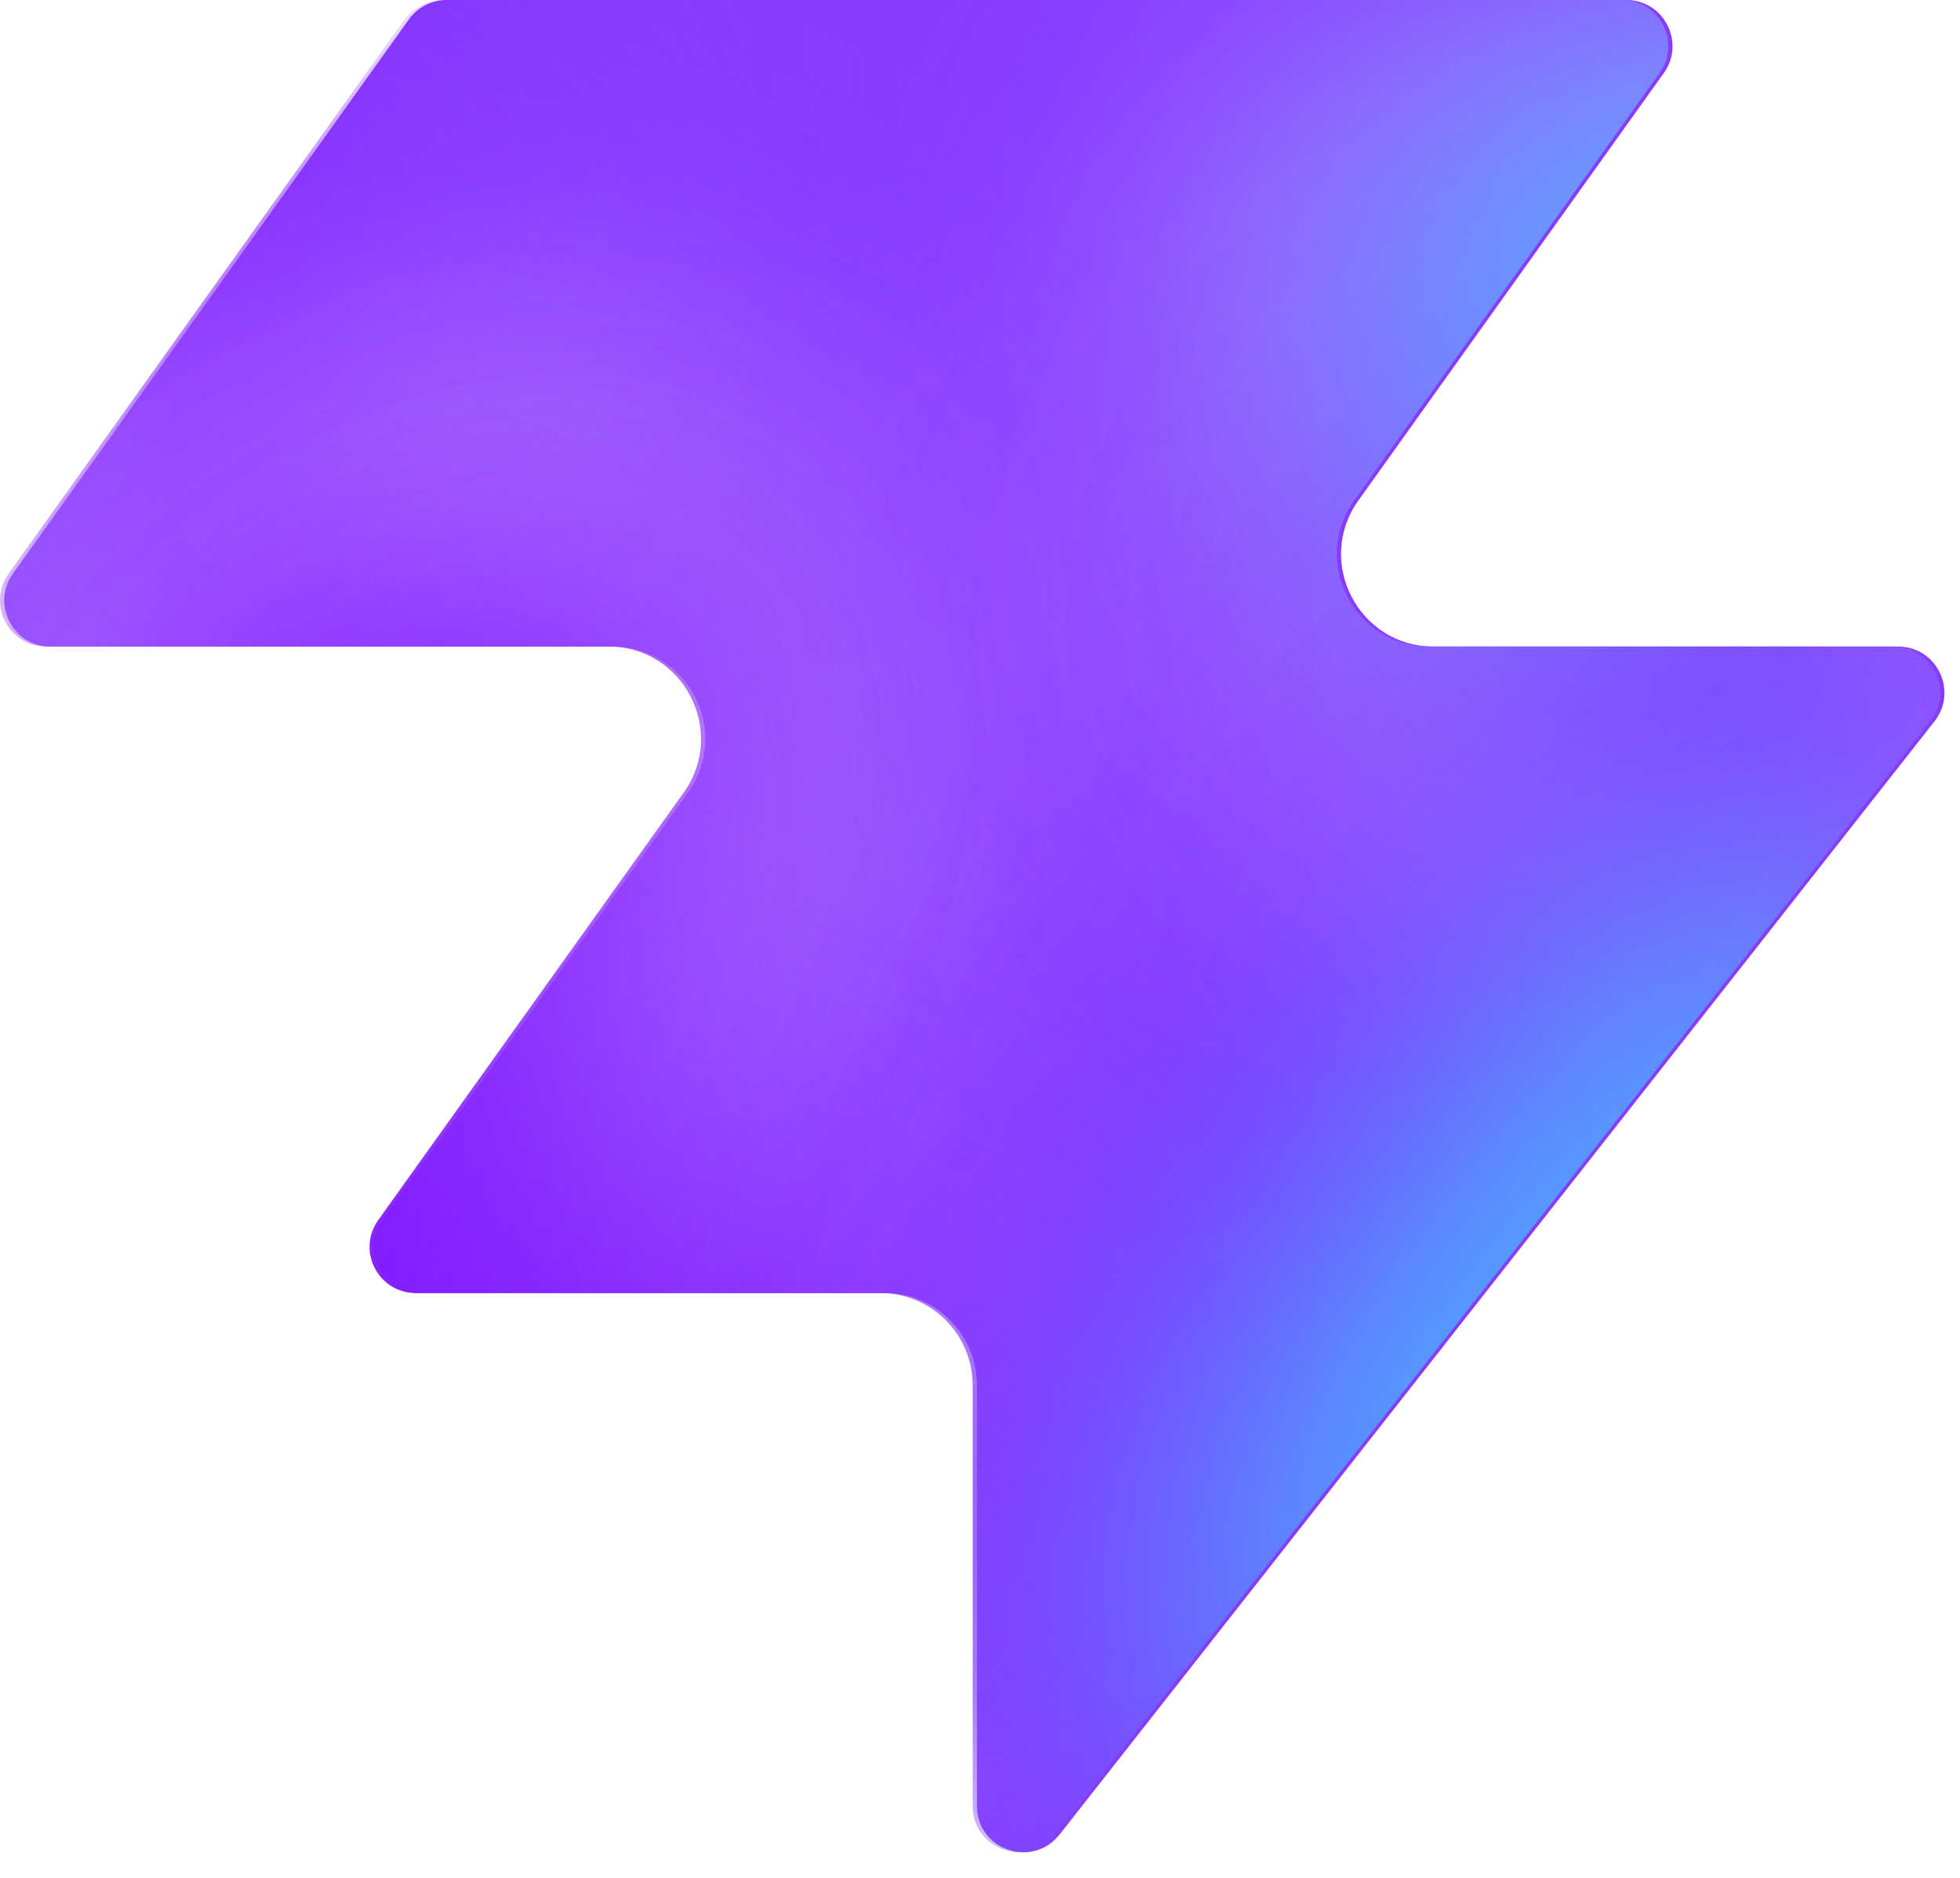
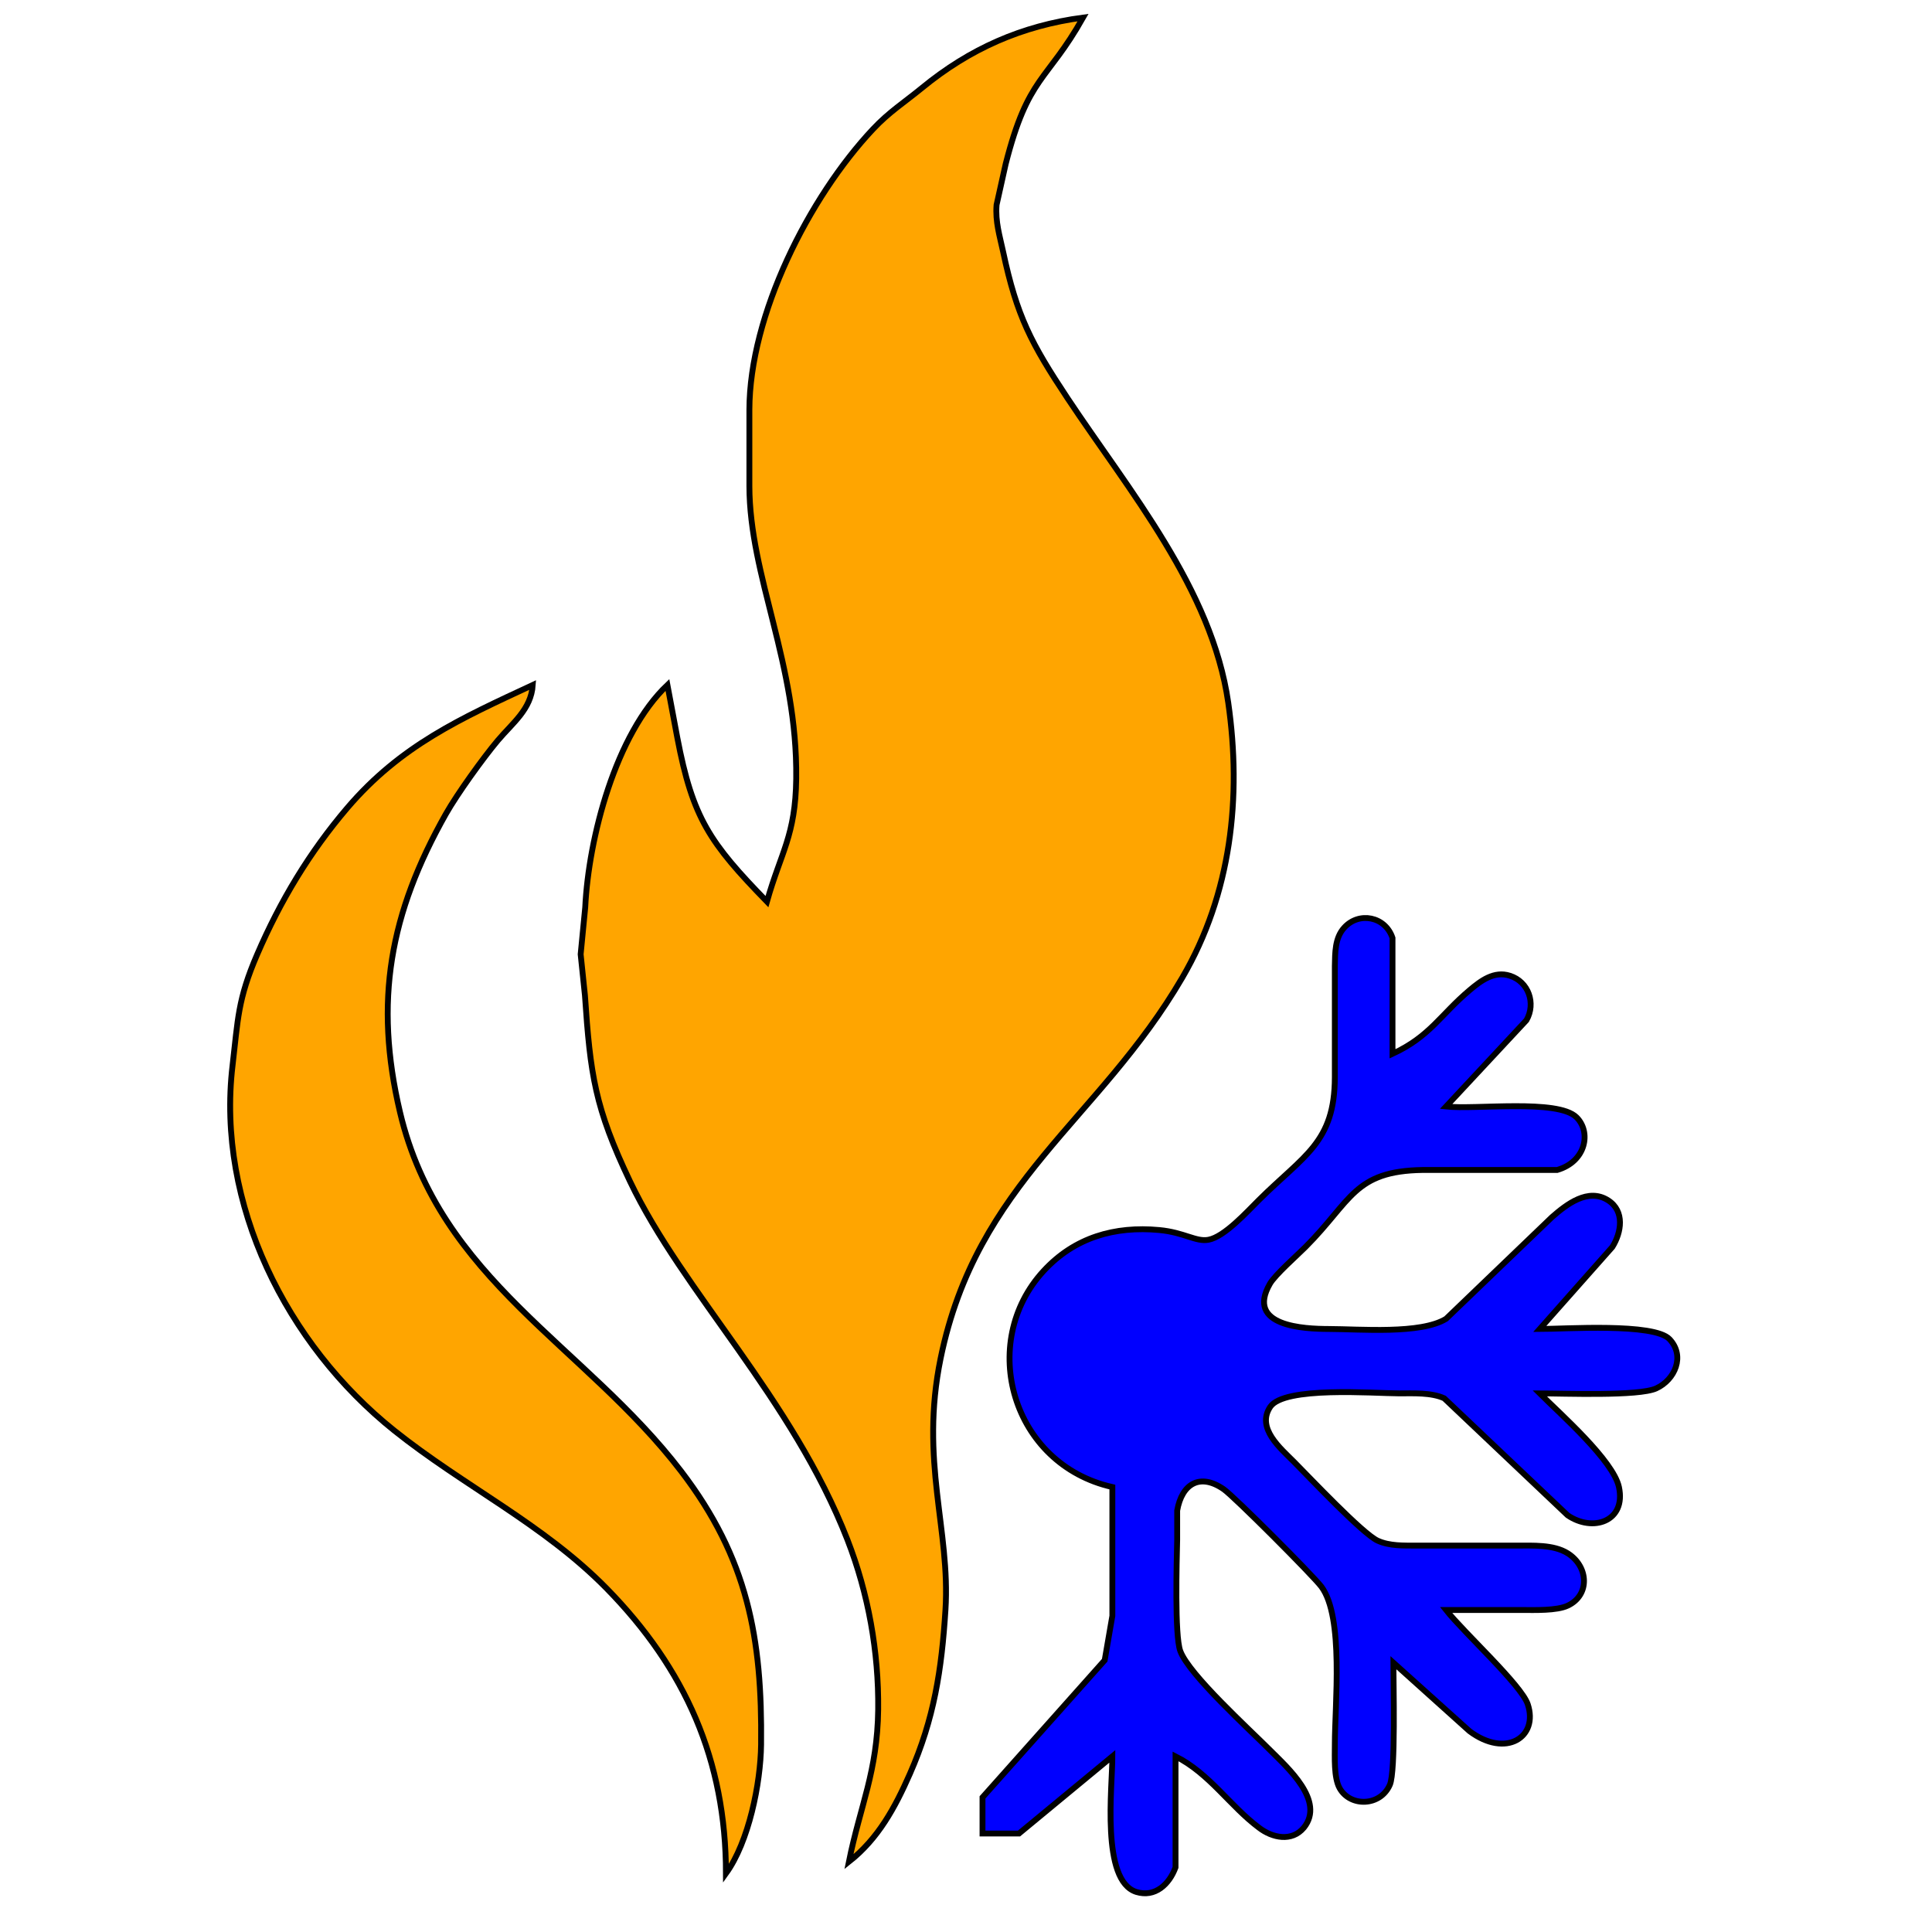
- <svg xmlns="http://www.w3.org/2000/svg" width="48" height="46" fill="none" viewBox="0 0 48 46">
-   <path fill="#863bff" d="M25.946 44.938c-.664.845-2.021.375-2.021-.698V33.937a2.26 2.26 0 0 0-2.262-2.262H10.287c-.92 0-1.456-1.04-.92-1.788l7.48-10.471c1.07-1.497 0-3.578-1.842-3.578H1.237c-.92 0-1.456-1.04-.92-1.788L10.013.474c.214-.297.556-.474.92-.474h28.894c.92 0 1.456 1.04.92 1.788l-7.48 10.471c-1.07 1.498 0 3.579 1.842 3.579h11.377c.943 0 1.473 1.088.89 1.83L25.947 44.94z" style="fill:#863bff;fill:color(display-p3 .525 .23 1);fill-opacity:1" />
-   <mask id="a" width="48" height="46" x="0" y="0" maskUnits="userSpaceOnUse" style="mask-type:alpha">
-     <path fill="#000" d="M25.842 44.938c-.664.844-2.021.375-2.021-.698V33.937a2.26 2.26 0 0 0-2.262-2.262H10.183c-.92 0-1.456-1.04-.92-1.788l7.48-10.471c1.07-1.498 0-3.579-1.842-3.579H1.133c-.92 0-1.456-1.04-.92-1.787L9.91.473c.214-.297.556-.474.92-.474h28.894c.92 0 1.456 1.04.92 1.788l-7.48 10.471c-1.07 1.498 0 3.578 1.842 3.578h11.377c.943 0 1.473 1.088.89 1.832L25.843 44.94z" style="fill:#000;fill-opacity:1" />
-   </mask>
-   <g mask="url(#a)">
-     <g filter="url(#b)">
-       <ellipse cx="5.508" cy="14.704" fill="#ede6ff" rx="5.508" ry="14.704" style="fill:#ede6ff;fill:color(display-p3 .927 .903 1);fill-opacity:1" transform="matrix(.00324 1 1 -.00324 -4.47 31.516)" />
-     </g>
-     <g filter="url(#c)">
-       <ellipse cx="10.399" cy="29.851" fill="#ede6ff" rx="10.399" ry="29.851" style="fill:#ede6ff;fill:color(display-p3 .927 .903 1);fill-opacity:1" transform="matrix(.00324 1 1 -.00324 -39.328 7.883)" />
-     </g>
-     <g filter="url(#d)">
-       <ellipse cx="5.508" cy="30.487" fill="#7e14ff" rx="5.508" ry="30.487" style="fill:#7e14ff;fill:color(display-p3 .492 .077 1);fill-opacity:1" transform="rotate(89.814 -25.913 -14.639)scale(1 -1)" />
-     </g>
-     <g filter="url(#e)">
-       <ellipse cx="5.508" cy="30.599" fill="#7e14ff" rx="5.508" ry="30.599" style="fill:#7e14ff;fill:color(display-p3 .492 .077 1);fill-opacity:1" transform="rotate(89.814 -32.644 -3.334)scale(1 -1)" />
-     </g>
-     <g filter="url(#f)">
-       <ellipse cx="5.508" cy="30.599" fill="#7e14ff" rx="5.508" ry="30.599" style="fill:#7e14ff;fill:color(display-p3 .492 .077 1);fill-opacity:1" transform="matrix(.00324 1 1 -.00324 -34.34 30.47)" />
-     </g>
-     <g filter="url(#g)">
-       <ellipse cx="14.072" cy="22.078" fill="#ede6ff" rx="14.072" ry="22.078" style="fill:#ede6ff;fill:color(display-p3 .927 .903 1);fill-opacity:1" transform="rotate(93.35 24.506 48.493)scale(-1 1)" />
-     </g>
-     <g filter="url(#h)">
-       <ellipse cx="3.47" cy="21.501" fill="#7e14ff" rx="3.47" ry="21.501" style="fill:#7e14ff;fill:color(display-p3 .492 .077 1);fill-opacity:1" transform="rotate(89.009 28.708 47.59)scale(-1 1)" />
-     </g>
-     <g filter="url(#i)">
-       <ellipse cx="3.47" cy="21.501" fill="#7e14ff" rx="3.47" ry="21.501" style="fill:#7e14ff;fill:color(display-p3 .492 .077 1);fill-opacity:1" transform="rotate(89.009 28.708 47.59)scale(-1 1)" />
-     </g>
-     <g filter="url(#j)">
-       <ellipse cx=".387" cy="8.972" fill="#7e14ff" rx="4.407" ry="29.108" style="fill:#7e14ff;fill:color(display-p3 .492 .077 1);fill-opacity:1" transform="rotate(39.51 .387 8.972)" />
-     </g>
-     <g filter="url(#k)">
-       <ellipse cx="47.523" cy="-6.092" fill="#7e14ff" rx="4.407" ry="29.108" style="fill:#7e14ff;fill:color(display-p3 .492 .077 1);fill-opacity:1" transform="rotate(37.892 47.523 -6.092)" />
-     </g>
-     <g filter="url(#l)">
-       <ellipse cx="41.412" cy="6.333" fill="#47bfff" rx="5.971" ry="9.665" style="fill:#47bfff;fill:color(display-p3 .28 .748 1);fill-opacity:1" transform="rotate(37.892 41.412 6.333)" />
-     </g>
-     <g filter="url(#m)">
-       <ellipse cx="-1.879" cy="38.332" fill="#7e14ff" rx="4.407" ry="29.108" style="fill:#7e14ff;fill:color(display-p3 .492 .077 1);fill-opacity:1" transform="rotate(37.892 -1.88 38.332)" />
-     </g>
-     <g filter="url(#n)">
-       <ellipse cx="-1.879" cy="38.332" fill="#7e14ff" rx="4.407" ry="29.108" style="fill:#7e14ff;fill:color(display-p3 .492 .077 1);fill-opacity:1" transform="rotate(37.892 -1.88 38.332)" />
-     </g>
-     <g filter="url(#o)">
-       <ellipse cx="35.651" cy="29.907" fill="#7e14ff" rx="4.407" ry="29.108" style="fill:#7e14ff;fill:color(display-p3 .492 .077 1);fill-opacity:1" transform="rotate(37.892 35.651 29.907)" />
-     </g>
-     <g filter="url(#p)">
-       <ellipse cx="38.418" cy="32.4" fill="#47bfff" rx="5.971" ry="15.297" style="fill:#47bfff;fill:color(display-p3 .28 .748 1);fill-opacity:1" transform="rotate(37.892 38.418 32.4)" />
-     </g>
-   </g>
-   <defs>
-     <filter id="b" width="60.045" height="41.654" x="-19.77" y="16.149" color-interpolation-filters="sRGB" filterUnits="userSpaceOnUse">
-       <feFlood flood-opacity="0" result="BackgroundImageFix" />
-       <feBlend in="SourceGraphic" in2="BackgroundImageFix" result="shape" />
-       <feGaussianBlur result="effect1_foregroundBlur_2002_17158" stdDeviation="7.659" />
-     </filter>
-     <filter id="c" width="90.34" height="51.437" x="-54.613" y="-7.533" color-interpolation-filters="sRGB" filterUnits="userSpaceOnUse">
-       <feFlood flood-opacity="0" result="BackgroundImageFix" />
-       <feBlend in="SourceGraphic" in2="BackgroundImageFix" result="shape" />
-       <feGaussianBlur result="effect1_foregroundBlur_2002_17158" stdDeviation="7.659" />
-     </filter>
-     <filter id="d" width="79.355" height="29.4" x="-49.64" y="2.03" color-interpolation-filters="sRGB" filterUnits="userSpaceOnUse">
-       <feFlood flood-opacity="0" result="BackgroundImageFix" />
-       <feBlend in="SourceGraphic" in2="BackgroundImageFix" result="shape" />
-       <feGaussianBlur result="effect1_foregroundBlur_2002_17158" stdDeviation="4.596" />
-     </filter>
-     <filter id="e" width="79.579" height="29.4" x="-45.045" y="20.029" color-interpolation-filters="sRGB" filterUnits="userSpaceOnUse">
-       <feFlood flood-opacity="0" result="BackgroundImageFix" />
-       <feBlend in="SourceGraphic" in2="BackgroundImageFix" result="shape" />
-       <feGaussianBlur result="effect1_foregroundBlur_2002_17158" stdDeviation="4.596" />
-     </filter>
-     <filter id="f" width="79.579" height="29.4" x="-43.513" y="21.178" color-interpolation-filters="sRGB" filterUnits="userSpaceOnUse">
-       <feFlood flood-opacity="0" result="BackgroundImageFix" />
-       <feBlend in="SourceGraphic" in2="BackgroundImageFix" result="shape" />
-       <feGaussianBlur result="effect1_foregroundBlur_2002_17158" stdDeviation="4.596" />
-     </filter>
-     <filter id="g" width="74.749" height="58.852" x="15.756" y="-17.901" color-interpolation-filters="sRGB" filterUnits="userSpaceOnUse">
-       <feFlood flood-opacity="0" result="BackgroundImageFix" />
-       <feBlend in="SourceGraphic" in2="BackgroundImageFix" result="shape" />
-       <feGaussianBlur result="effect1_foregroundBlur_2002_17158" stdDeviation="7.659" />
-     </filter>
-     <filter id="h" width="61.377" height="25.362" x="23.548" y="2.284" color-interpolation-filters="sRGB" filterUnits="userSpaceOnUse">
-       <feFlood flood-opacity="0" result="BackgroundImageFix" />
-       <feBlend in="SourceGraphic" in2="BackgroundImageFix" result="shape" />
-       <feGaussianBlur result="effect1_foregroundBlur_2002_17158" stdDeviation="4.596" />
-     </filter>
-     <filter id="i" width="61.377" height="25.362" x="23.548" y="2.284" color-interpolation-filters="sRGB" filterUnits="userSpaceOnUse">
-       <feFlood flood-opacity="0" result="BackgroundImageFix" />
-       <feBlend in="SourceGraphic" in2="BackgroundImageFix" result="shape" />
-       <feGaussianBlur result="effect1_foregroundBlur_2002_17158" stdDeviation="4.596" />
-     </filter>
-     <filter id="j" width="56.045" height="63.649" x="-27.636" y="-22.853" color-interpolation-filters="sRGB" filterUnits="userSpaceOnUse">
-       <feFlood flood-opacity="0" result="BackgroundImageFix" />
-       <feBlend in="SourceGraphic" in2="BackgroundImageFix" result="shape" />
-       <feGaussianBlur result="effect1_foregroundBlur_2002_17158" stdDeviation="4.596" />
-     </filter>
-     <filter id="k" width="54.814" height="64.646" x="20.116" y="-38.415" color-interpolation-filters="sRGB" filterUnits="userSpaceOnUse">
-       <feFlood flood-opacity="0" result="BackgroundImageFix" />
-       <feBlend in="SourceGraphic" in2="BackgroundImageFix" result="shape" />
-       <feGaussianBlur result="effect1_foregroundBlur_2002_17158" stdDeviation="4.596" />
-     </filter>
-     <filter id="l" width="33.541" height="35.313" x="24.641" y="-11.323" color-interpolation-filters="sRGB" filterUnits="userSpaceOnUse">
-       <feFlood flood-opacity="0" result="BackgroundImageFix" />
-       <feBlend in="SourceGraphic" in2="BackgroundImageFix" result="shape" />
-       <feGaussianBlur result="effect1_foregroundBlur_2002_17158" stdDeviation="4.596" />
-     </filter>
-     <filter id="m" width="54.814" height="64.646" x="-29.286" y="6.009" color-interpolation-filters="sRGB" filterUnits="userSpaceOnUse">
-       <feFlood flood-opacity="0" result="BackgroundImageFix" />
-       <feBlend in="SourceGraphic" in2="BackgroundImageFix" result="shape" />
-       <feGaussianBlur result="effect1_foregroundBlur_2002_17158" stdDeviation="4.596" />
-     </filter>
-     <filter id="n" width="54.814" height="64.646" x="-29.286" y="6.009" color-interpolation-filters="sRGB" filterUnits="userSpaceOnUse">
-       <feFlood flood-opacity="0" result="BackgroundImageFix" />
-       <feBlend in="SourceGraphic" in2="BackgroundImageFix" result="shape" />
-       <feGaussianBlur result="effect1_foregroundBlur_2002_17158" stdDeviation="4.596" />
-     </filter>
-     <filter id="o" width="54.814" height="64.646" x="8.244" y="-2.416" color-interpolation-filters="sRGB" filterUnits="userSpaceOnUse">
-       <feFlood flood-opacity="0" result="BackgroundImageFix" />
-       <feBlend in="SourceGraphic" in2="BackgroundImageFix" result="shape" />
-       <feGaussianBlur result="effect1_foregroundBlur_2002_17158" stdDeviation="4.596" />
-     </filter>
-     <filter id="p" width="39.409" height="43.623" x="18.713" y="10.588" color-interpolation-filters="sRGB" filterUnits="userSpaceOnUse">
-       <feFlood flood-opacity="0" result="BackgroundImageFix" />
-       <feBlend in="SourceGraphic" in2="BackgroundImageFix" result="shape" />
-       <feGaussianBlur result="effect1_foregroundBlur_2002_17158" stdDeviation="4.596" />
-     </filter>
-   </defs>
+ <svg xmlns="http://www.w3.org/2000/svg" width="32" height="32" preserveAspectRatio="xMidYMid meet" viewBox="150 150 330 330">
+   <path id="icon1" fill="orange" stroke="black" stroke-width="1" d="M 281.00,304.00            C 283.39,295.54 285.88,292.75 286.00,283.00              286.23,263.32 278.02,248.50 278.00,233.00              278.00,233.00 278.00,220.00 278.00,220.00              278.03,203.82 288.15,183.72 299.13,172.04              301.84,169.15 304.50,167.46 307.49,165.01              315.66,158.31 324.55,154.39 335.00,153.00              328.77,164.04 325.63,162.91 321.78,178.00              321.78,178.00 320.22,185.00 320.22,185.00              320.00,187.92 320.74,190.21 321.34,193.00              323.69,204.04 326.14,208.66 332.33,218.00              342.80,233.78 357.00,250.60 359.79,270.00              362.12,286.18 360.31,302.67 351.94,317.00              337.73,341.33 316.85,351.90 310.67,382.00              307.05,399.61 312.36,411.28 311.49,425.00              310.84,435.20 309.57,443.55 305.41,453.00              302.87,458.77 300.01,464.05 295.00,468.00              296.95,458.35 299.87,452.64 300.00,442.00              300.11,432.18 298.32,422.17 294.75,413.00              285.34,388.87 266.64,370.70 257.63,351.83              251.58,339.14 250.84,333.59 249.91,320.00              249.91,320.00 249.18,313.00 249.18,313.00              249.18,313.00 249.96,305.00 249.96,305.00              250.53,293.14 255.15,275.39 264.00,267.00              264.00,267.00 265.69,276.00 265.69,276.00              268.32,289.79 271.25,293.97 281.00,304.00 Z" />
+   <path id="icon2" fill="orange" stroke="black" stroke-width="1" d="M 241.00,267.00            C 240.72,271.17 237.55,273.48 235.00,276.51              232.49,279.50 228.09,285.62 226.17,289.01              216.57,306.01 213.84,321.02 218.33,340.00              225.11,368.60 249.87,379.79 266.33,401.28              277.74,416.19 280.21,429.86 280.00,448.00              279.92,454.62 277.90,464.62 274.00,470.00              273.99,450.66 267.09,435.06 253.58,421.28              242.86,410.37 229.13,403.78 217.32,394.33              198.96,379.64 186.91,355.64 189.72,332.00              190.65,324.12 190.59,320.75 193.94,313.00              197.88,303.86 202.86,295.58 209.32,288.00              218.45,277.31 228.71,272.72 241.00,267.00 Z" />
+   <path id="icon3" fill="blue" stroke="black" stroke-width="1" d="M 340.00,404.00            C 322.84,400.14 316.92,379.38 328.26,367.08              333.54,361.35 340.41,359.39 348.00,360.10              352.29,360.50 354.28,362.16 356.42,361.76              359.15,361.26 363.03,356.95 365.00,355.00              372.73,347.31 377.98,345.18 378.00,334.00              378.00,334.00 378.00,315.00 378.00,315.00              378.05,312.76 377.99,310.22 379.60,308.45              382.12,305.66 386.64,306.53 387.85,310.21              387.85,310.21 387.85,330.00 387.85,330.00              394.25,327.04 396.04,323.33 401.00,319.15              402.94,317.51 405.20,315.80 407.89,316.66              411.10,317.67 412.38,321.38 410.73,324.26              410.73,324.26 397.00,339.00 397.00,339.00              402.00,339.56 416.03,337.68 419.26,340.82              421.81,343.30 420.97,348.38 415.98,349.84              415.98,349.84 393.00,349.84 393.00,349.84              381.24,350.02 380.88,355.08 372.99,362.99              371.54,364.44 367.79,367.75 366.91,369.28              362.72,376.56 372.73,376.99 377.00,377.00              382.28,377.01 392.68,377.93 397.00,375.26              397.00,375.26 415.09,357.89 415.09,357.89              417.58,355.71 421.27,352.83 424.69,355.03              427.55,356.87 426.96,360.51 425.40,363.00              425.40,363.00 413.00,377.00 413.00,377.00              417.32,377.00 432.52,375.93 435.17,378.74              437.87,381.60 436.12,385.67 432.89,387.15              429.88,388.52 417.05,388.00 413.00,388.00              416.50,391.50 425.55,399.46 426.53,404.00              427.79,409.90 422.04,411.76 417.76,408.82              417.76,408.82 396.68,388.84 396.68,388.84              394.46,387.83 391.42,388.00 389.00,388.00              384.57,387.99 369.32,386.75 366.96,390.31              364.56,393.93 368.70,397.36 371.00,399.67              373.62,402.30 382.75,411.99 385.32,413.16              387.37,414.09 389.79,413.99 392.00,414.00              392.00,414.00 409.00,414.00 409.00,414.00              411.78,414.01 415.34,413.79 417.77,415.31              421.37,417.58 421.60,422.47 417.77,424.26              415.89,425.14 412.13,425.00 410.00,425.00              410.00,425.00 397.00,425.00 397.00,425.00              400.04,428.86 409.86,437.82 410.95,441.09              412.83,446.72 407.22,450.35 401.00,445.69              401.00,445.69 388.00,434.00 388.00,434.00              388.00,437.56 388.40,452.57 387.40,454.85              385.79,458.56 380.65,458.69 378.82,455.44              377.81,453.65 378.00,450.07 378.00,448.00              377.99,441.21 379.59,426.20 375.69,421.00              374.25,419.09 360.78,405.59 359.00,404.36              354.96,401.57 351.88,403.43 351.07,408.02              351.07,408.02 351.07,413.00 351.07,413.00              350.99,416.67 350.62,429.33 351.60,432.00              353.08,436.04 363.47,445.44 367.00,449.00              369.85,451.87 376.40,457.61 372.71,462.18              370.65,464.65 367.32,463.94 365.04,462.18              360.07,458.47 356.60,452.92 350.79,450.00              350.79,450.00 350.79,468.96 350.79,468.96              349.73,471.86 347.29,474.14 344.10,473.16              338.02,471.27 340.00,455.25 340.00,450.00              340.00,450.00 324.05,463.18 324.05,463.18              324.05,463.18 317.82,463.18 317.82,463.18              317.82,463.18 317.82,457.00 317.82,457.00              317.82,457.00 338.69,433.58 338.69,433.58              338.69,433.58 340.00,426.00 340.00,426.00              340.00,426.00 340.00,404.00 340.00,404.00 Z" />
</svg>
